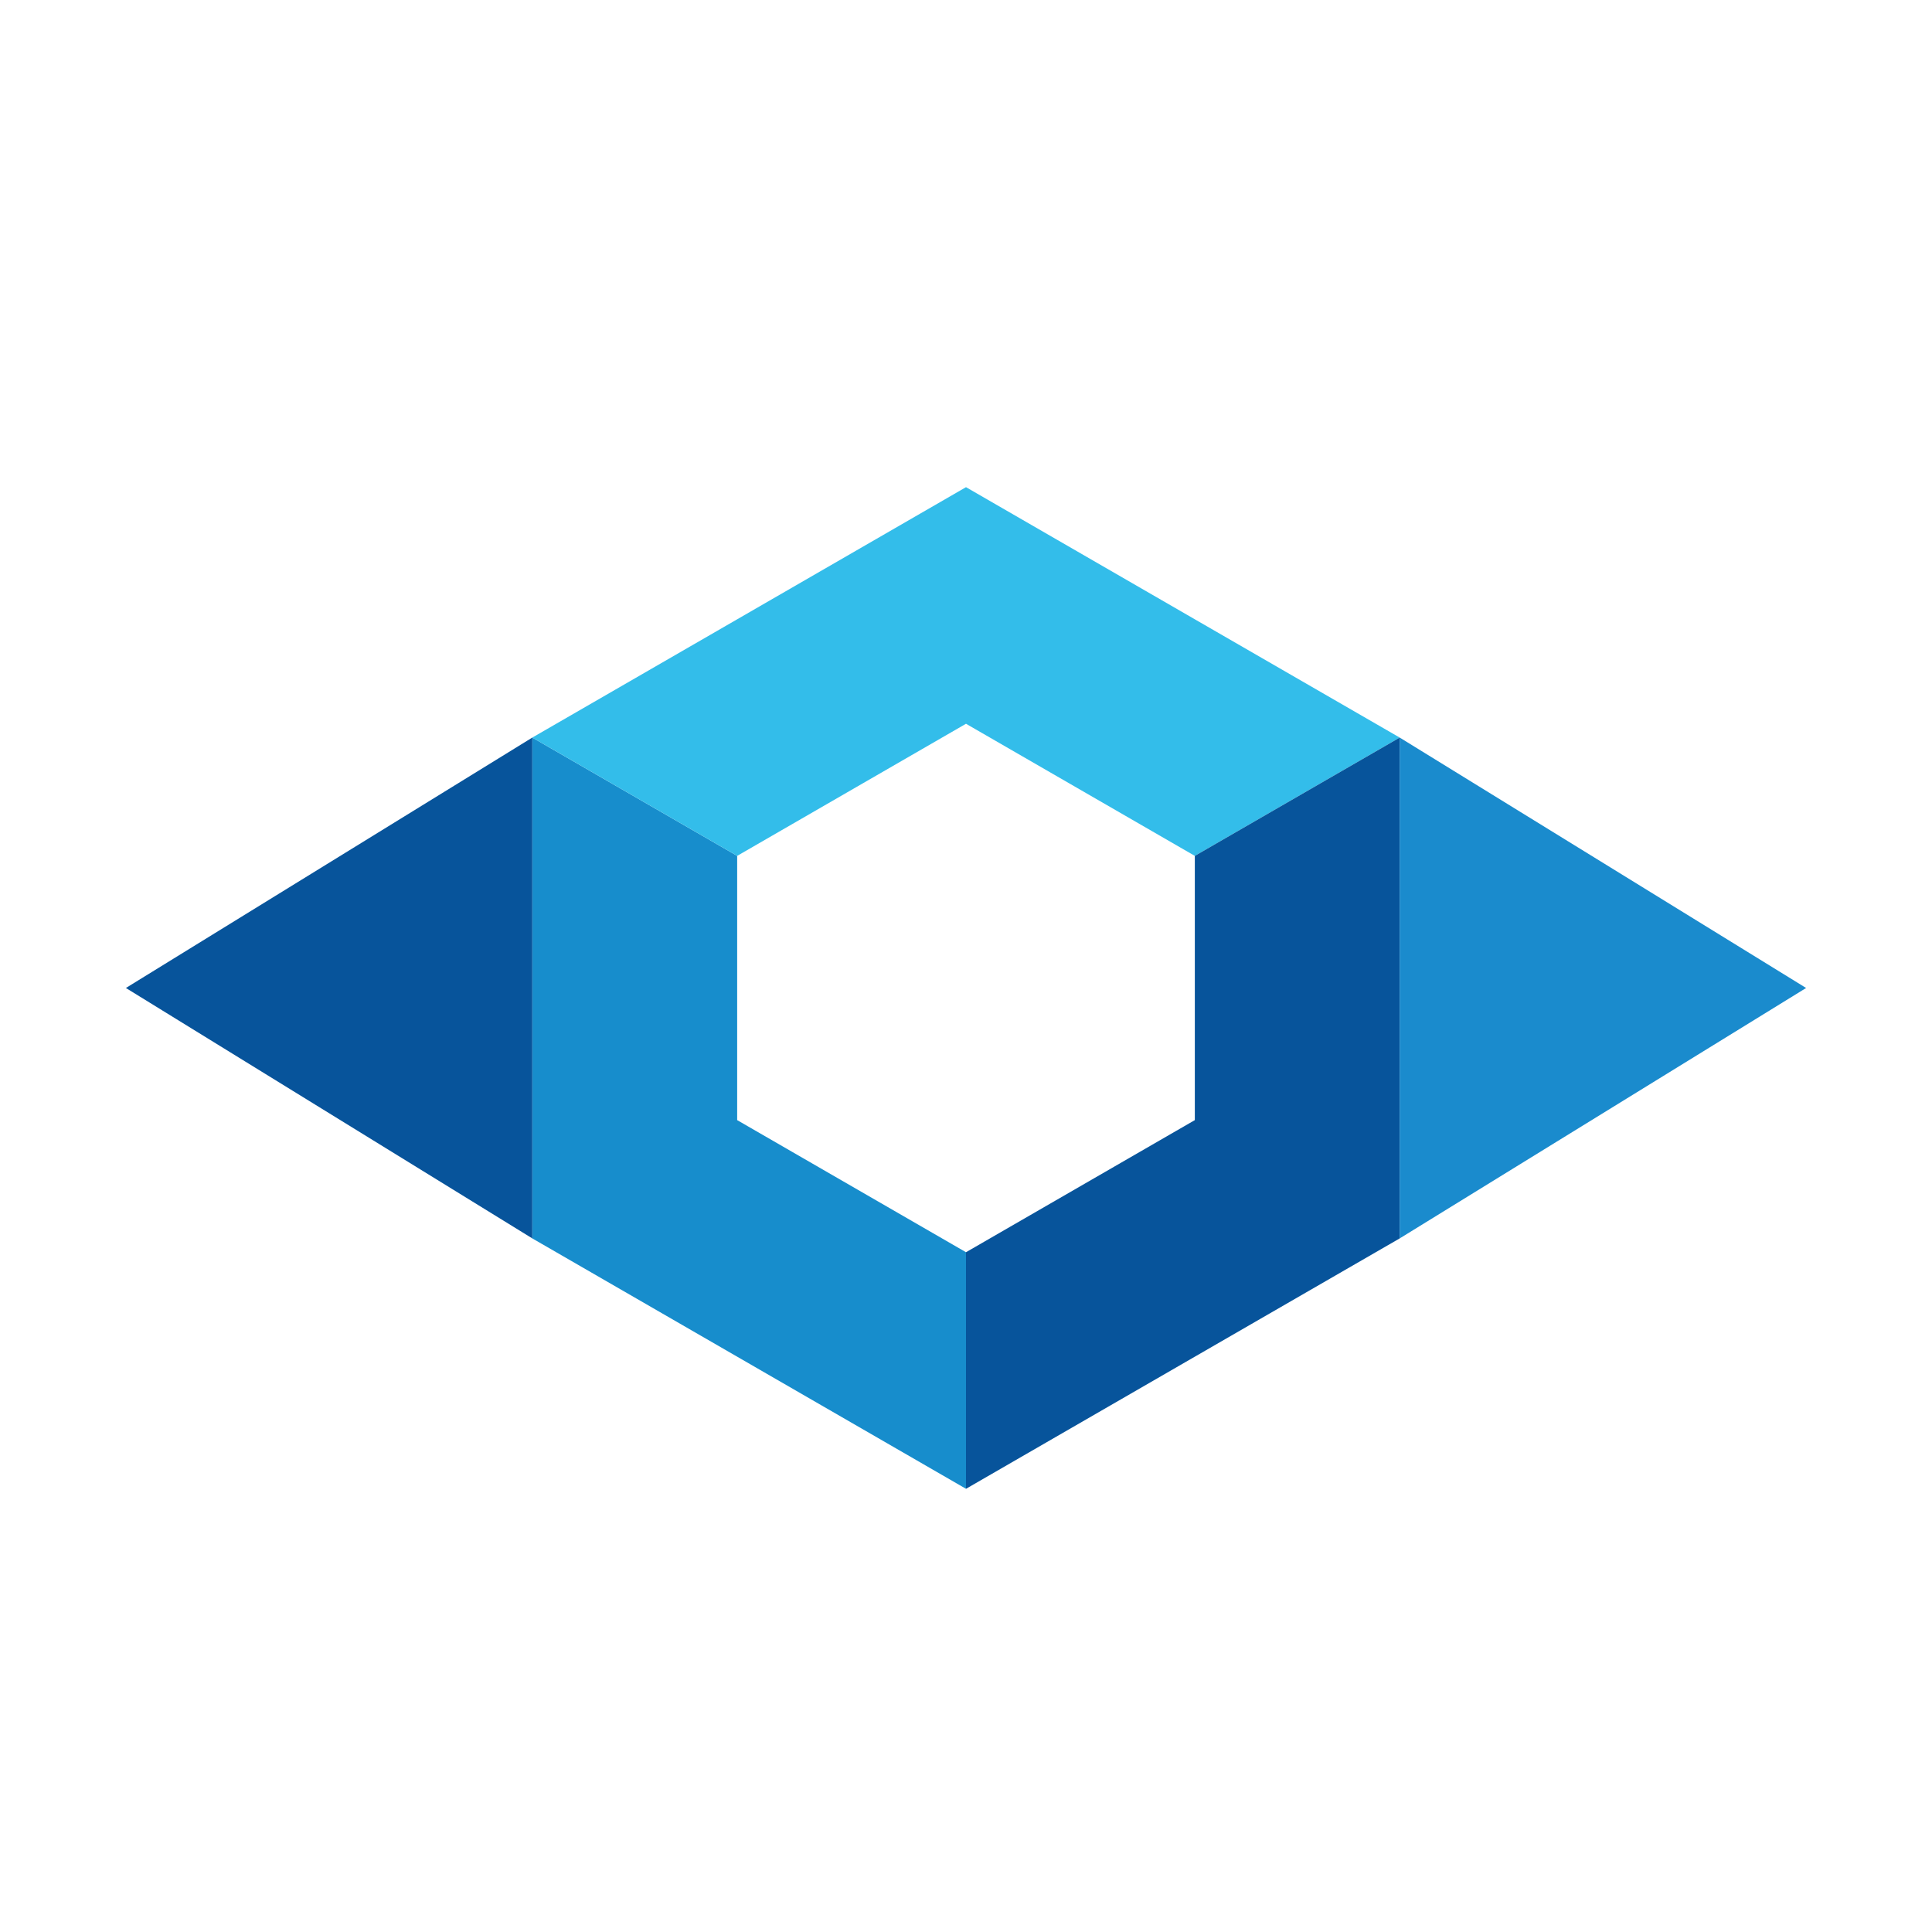
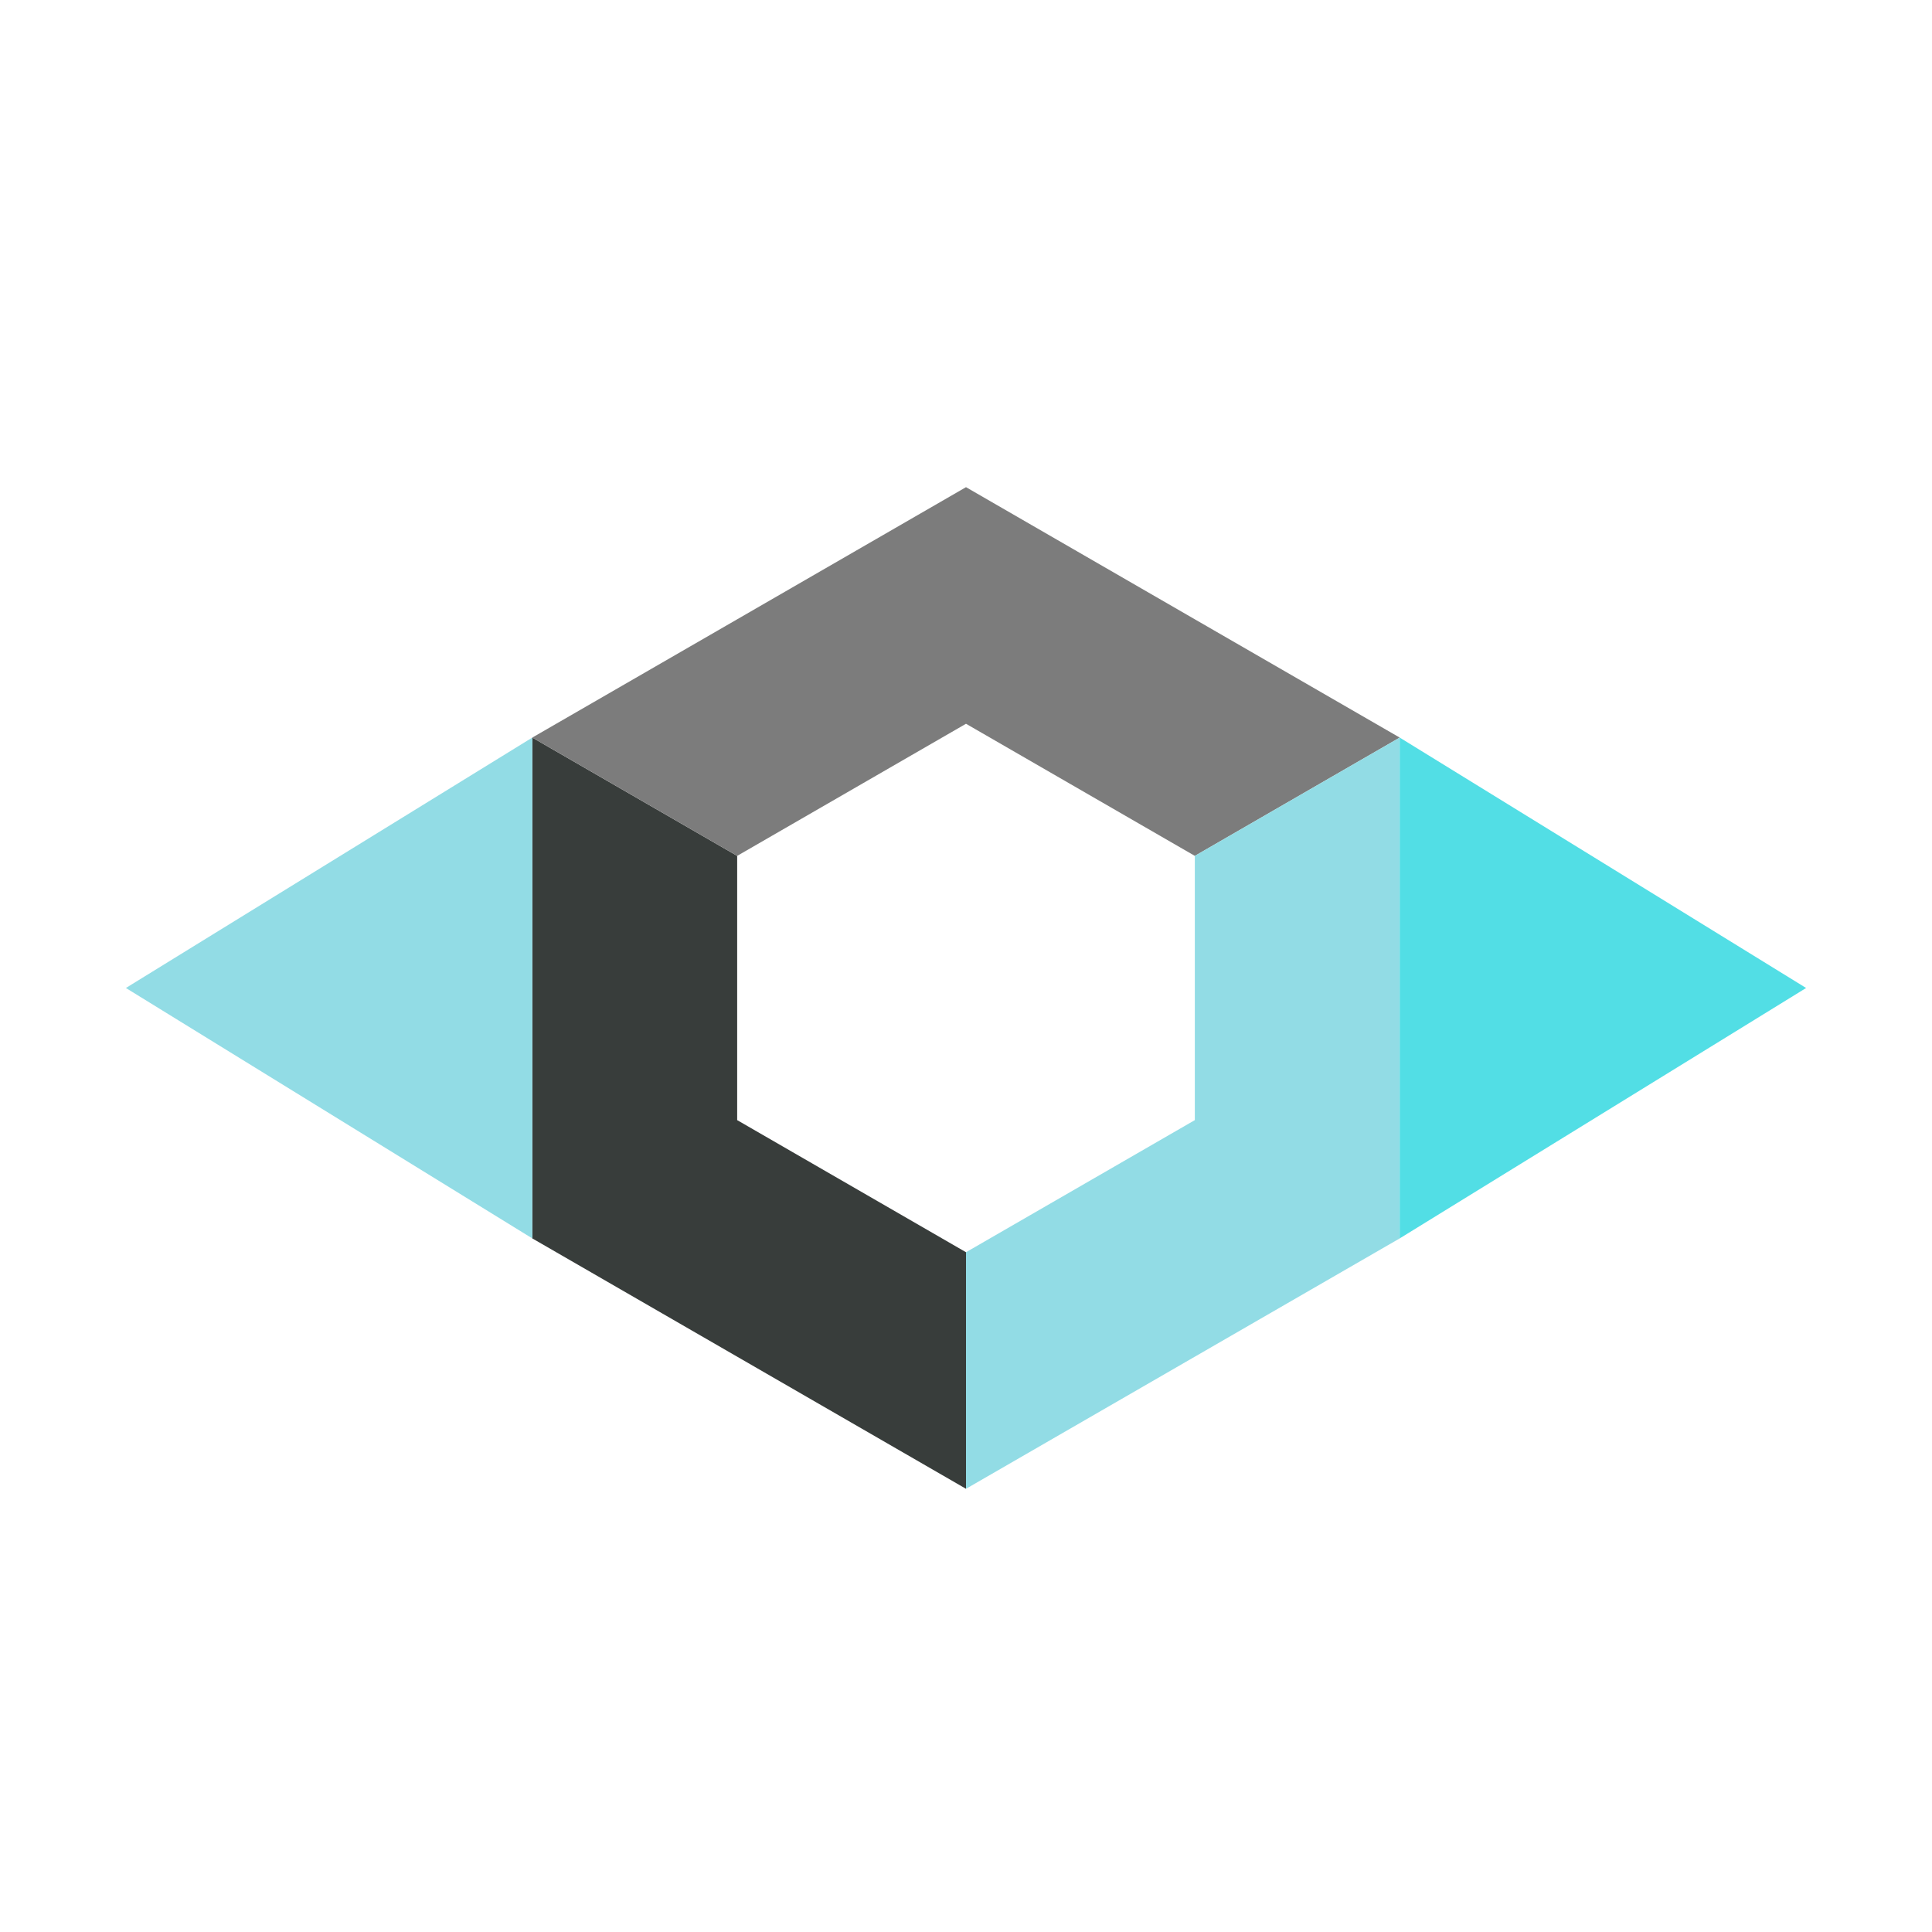
<svg xmlns="http://www.w3.org/2000/svg" id="레이어_1" data-name="레이어 1" viewBox="0 0 1000 1000">
  <defs>
-     <style>.cls-1{fill:#178dcc;}.cls-2{fill:#00a0e9;}.cls-3{fill:#33bdea;}.cls-4{fill:#07549b;}.cls-5{fill:#1a8bcd;}</style>
+     <style>.cls-1{fill:#383D3B;}.cls-2{fill:#EEE5E9;}.cls-3{fill:#7C7C7C;}.cls-4{fill:#92DCE5;}.cls-5{fill:#52DEE5;}</style>
  </defs>
  <polygon class="cls-1" points="500 648.15 381.56 579.77 381.56 443 381.56 443 275.51 381.77 275.51 381.77 275.51 640.99 500 770.6 500 770.6 500 770.6 500 648.15" />
  <polygon class="cls-2" points="724.49 381.77 724.49 381.77 683.4 405.49 724.49 381.77" />
  <polygon class="cls-3" points="618.44 320.55 500 252.16 381.56 320.55 275.51 381.77 381.56 443 487.61 381.77 500 374.62 512.39 381.77 618.44 443 683.4 405.49 724.49 381.77 618.44 320.55" />
  <polygon class="cls-4" points="683.4 405.49 618.44 443 618.44 565.45 618.44 579.77 606.05 586.92 500 648.15 500 770.6 500 770.6 606.05 709.37 724.49 640.99 724.49 504.23 724.49 381.77 683.4 405.49" />
  <polygon class="cls-2" points="618.44 443 683.4 405.49 618.44 443 618.44 443 618.44 443" />
  <polygon class="cls-5" points="724.49 640.99 934.84 511.38 724.49 381.77 724.49 640.99" />
  <polygon class="cls-4" points="275.51 640.99 65.16 511.38 275.51 381.77 275.51 640.99" />
</svg>
